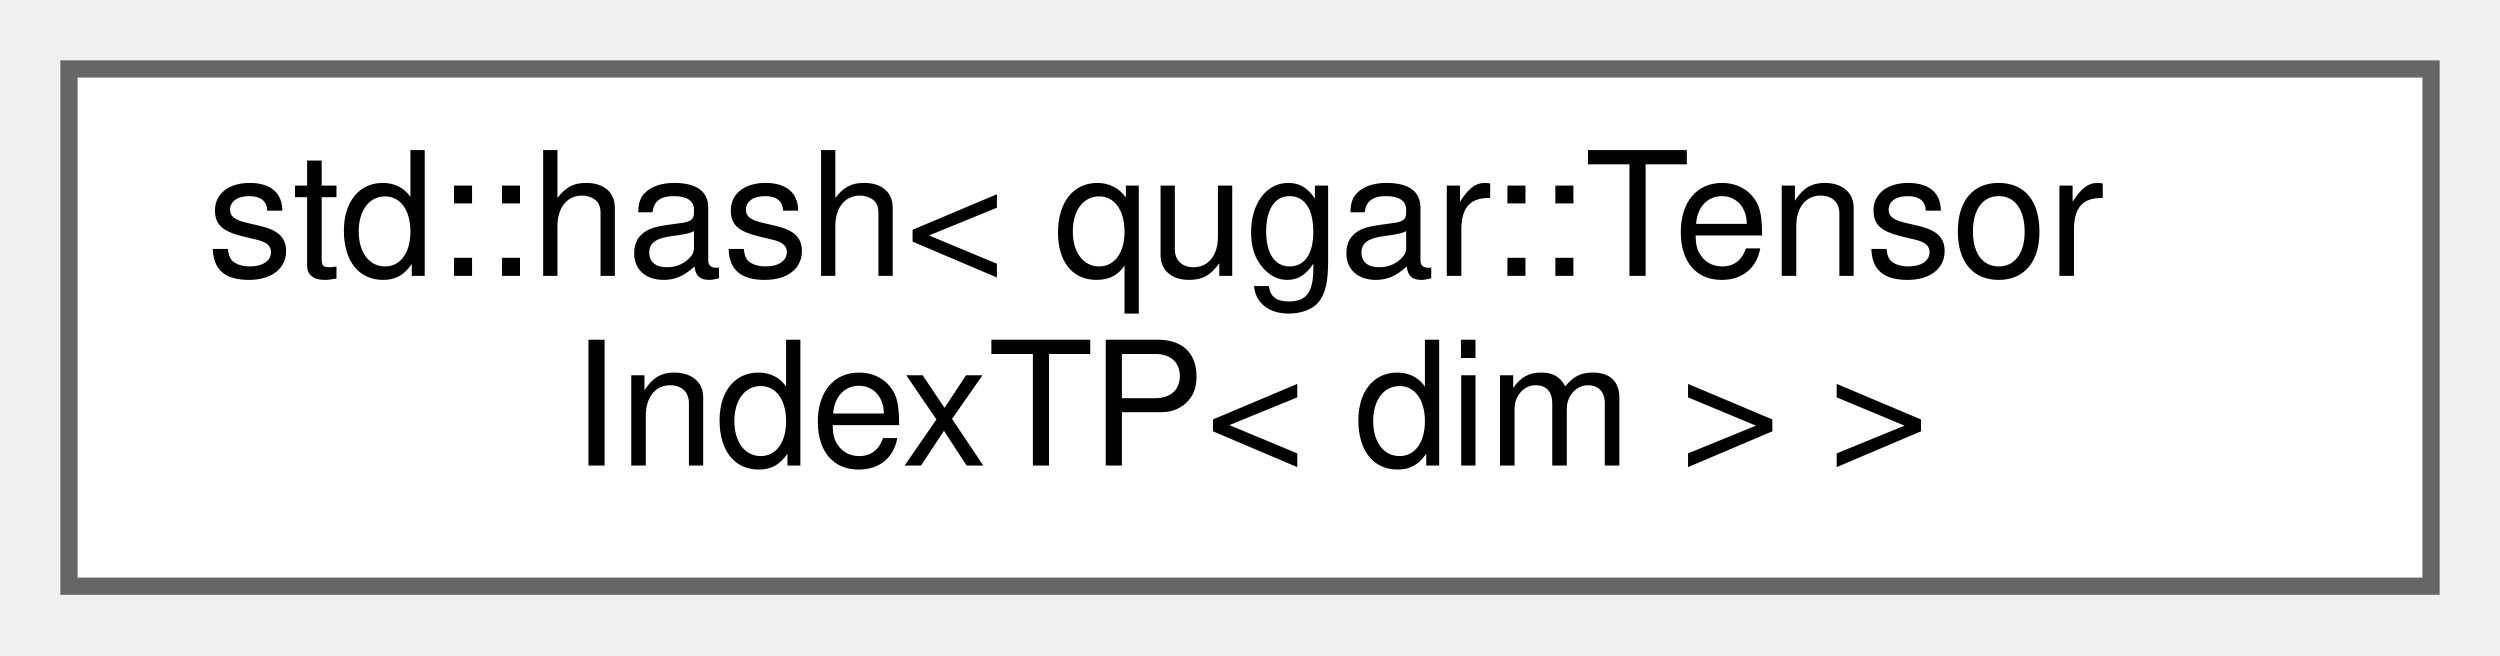
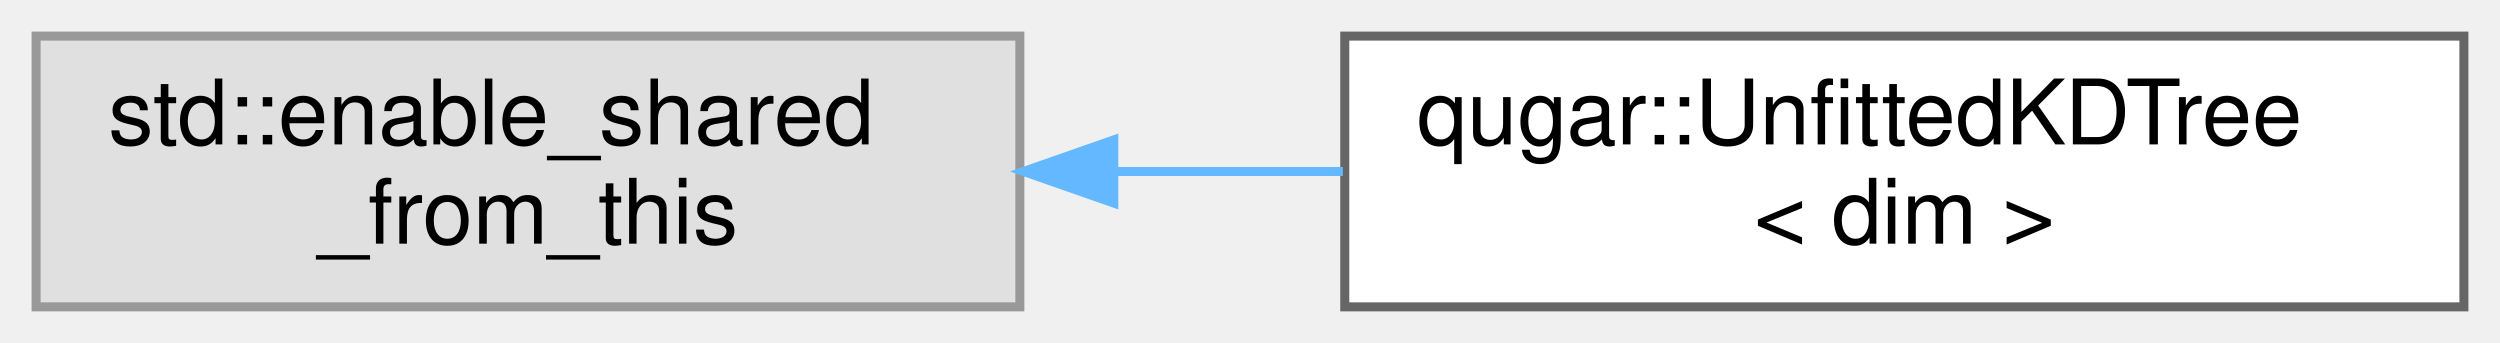
- <svg xmlns="http://www.w3.org/2000/svg" xmlns:xlink="http://www.w3.org/1999/xlink" width="145pt" height="38pt" viewBox="0.00 0.00 145.00 38.00">
+ <svg xmlns="http://www.w3.org/2000/svg" xmlns:xlink="http://www.w3.org/1999/xlink" width="277pt" height="38pt" viewBox="0.00 0.00 277.00 38.00">
  <g id="graph0" class="graph" transform="scale(1 1) rotate(0) translate(4 34)">
    <g id="Node000000" class="node">
      <g id="a_Node000000">
-         <a xlink:href="d6/dc2/structstd_1_1hash_3_01qugar_1_1TensorIndexTP_3_01dim_01_4_01_4.html" target="_top" xlink:title=" ">
-           <polygon fill="white" stroke="#666666" points="137,-30 0,-30 0,0 137,0 137,-30" />
-           <text text-anchor="start" x="8" y="-18" font-family="Helvetica,sans-Serif" font-size="10.00">std::hash&lt; qugar::Tensor</text>
-           <text text-anchor="middle" x="68.5" y="-7" font-family="Helvetica,sans-Serif" font-size="10.00">IndexTP&lt; dim &gt; &gt;</text>
+         <a xlink:title=" ">
+           <polygon fill="#e0e0e0" stroke="#999999" points="109,-30 0,-30 0,0 109,0 109,-30" />
+           <text text-anchor="start" x="8" y="-18" font-family="Helvetica,sans-Serif" font-size="10.00">std::enable_shared</text>
+           <text text-anchor="middle" x="54.5" y="-7" font-family="Helvetica,sans-Serif" font-size="10.00">_from_this</text>
+         </a>
+       </g>
+     </g>
+     <g id="Node000001" class="node">
+       <g id="a_Node000001">
+         <a xlink:href="d9/df1/classqugar_1_1UnfittedKDTree.html" target="_top" xlink:title=" ">
+           <polygon fill="white" stroke="#666666" points="269,-30 145,-30 145,0 269,0 269,-30" />
+           <text text-anchor="start" x="153" y="-18" font-family="Helvetica,sans-Serif" font-size="10.00">qugar::UnfittedKDTree</text>
+           <text text-anchor="middle" x="207" y="-7" font-family="Helvetica,sans-Serif" font-size="10.00">&lt; dim &gt;</text>
+         </a>
+       </g>
+     </g>
+     <g id="edge46_Node000000_Node000001" class="edge">
+       <g id="a_edge46_Node000000_Node000001">
+         <a xlink:title=" ">
+           <path fill="none" stroke="#63b8ff" d="M119.51,-15C127.89,-15 136.46,-15 144.79,-15" />
+           <polygon fill="#63b8ff" stroke="#63b8ff" points="119.41,-11.5 109.41,-15 119.41,-18.5 119.41,-11.5" />
        </a>
      </g>
    </g>
  </g>
</svg>
